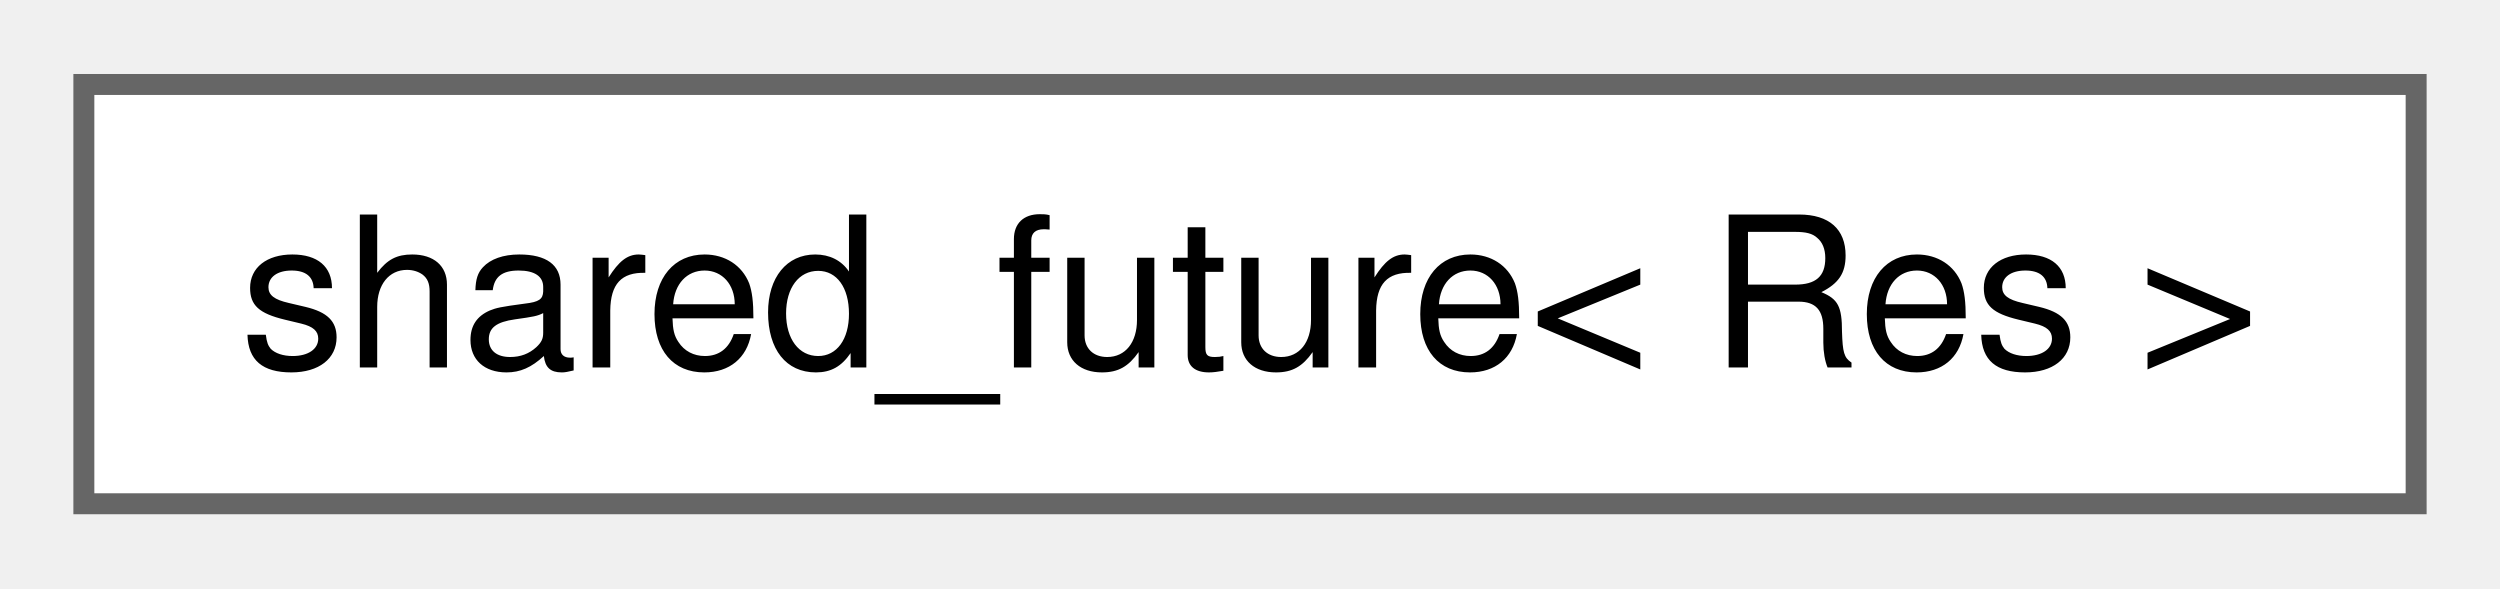
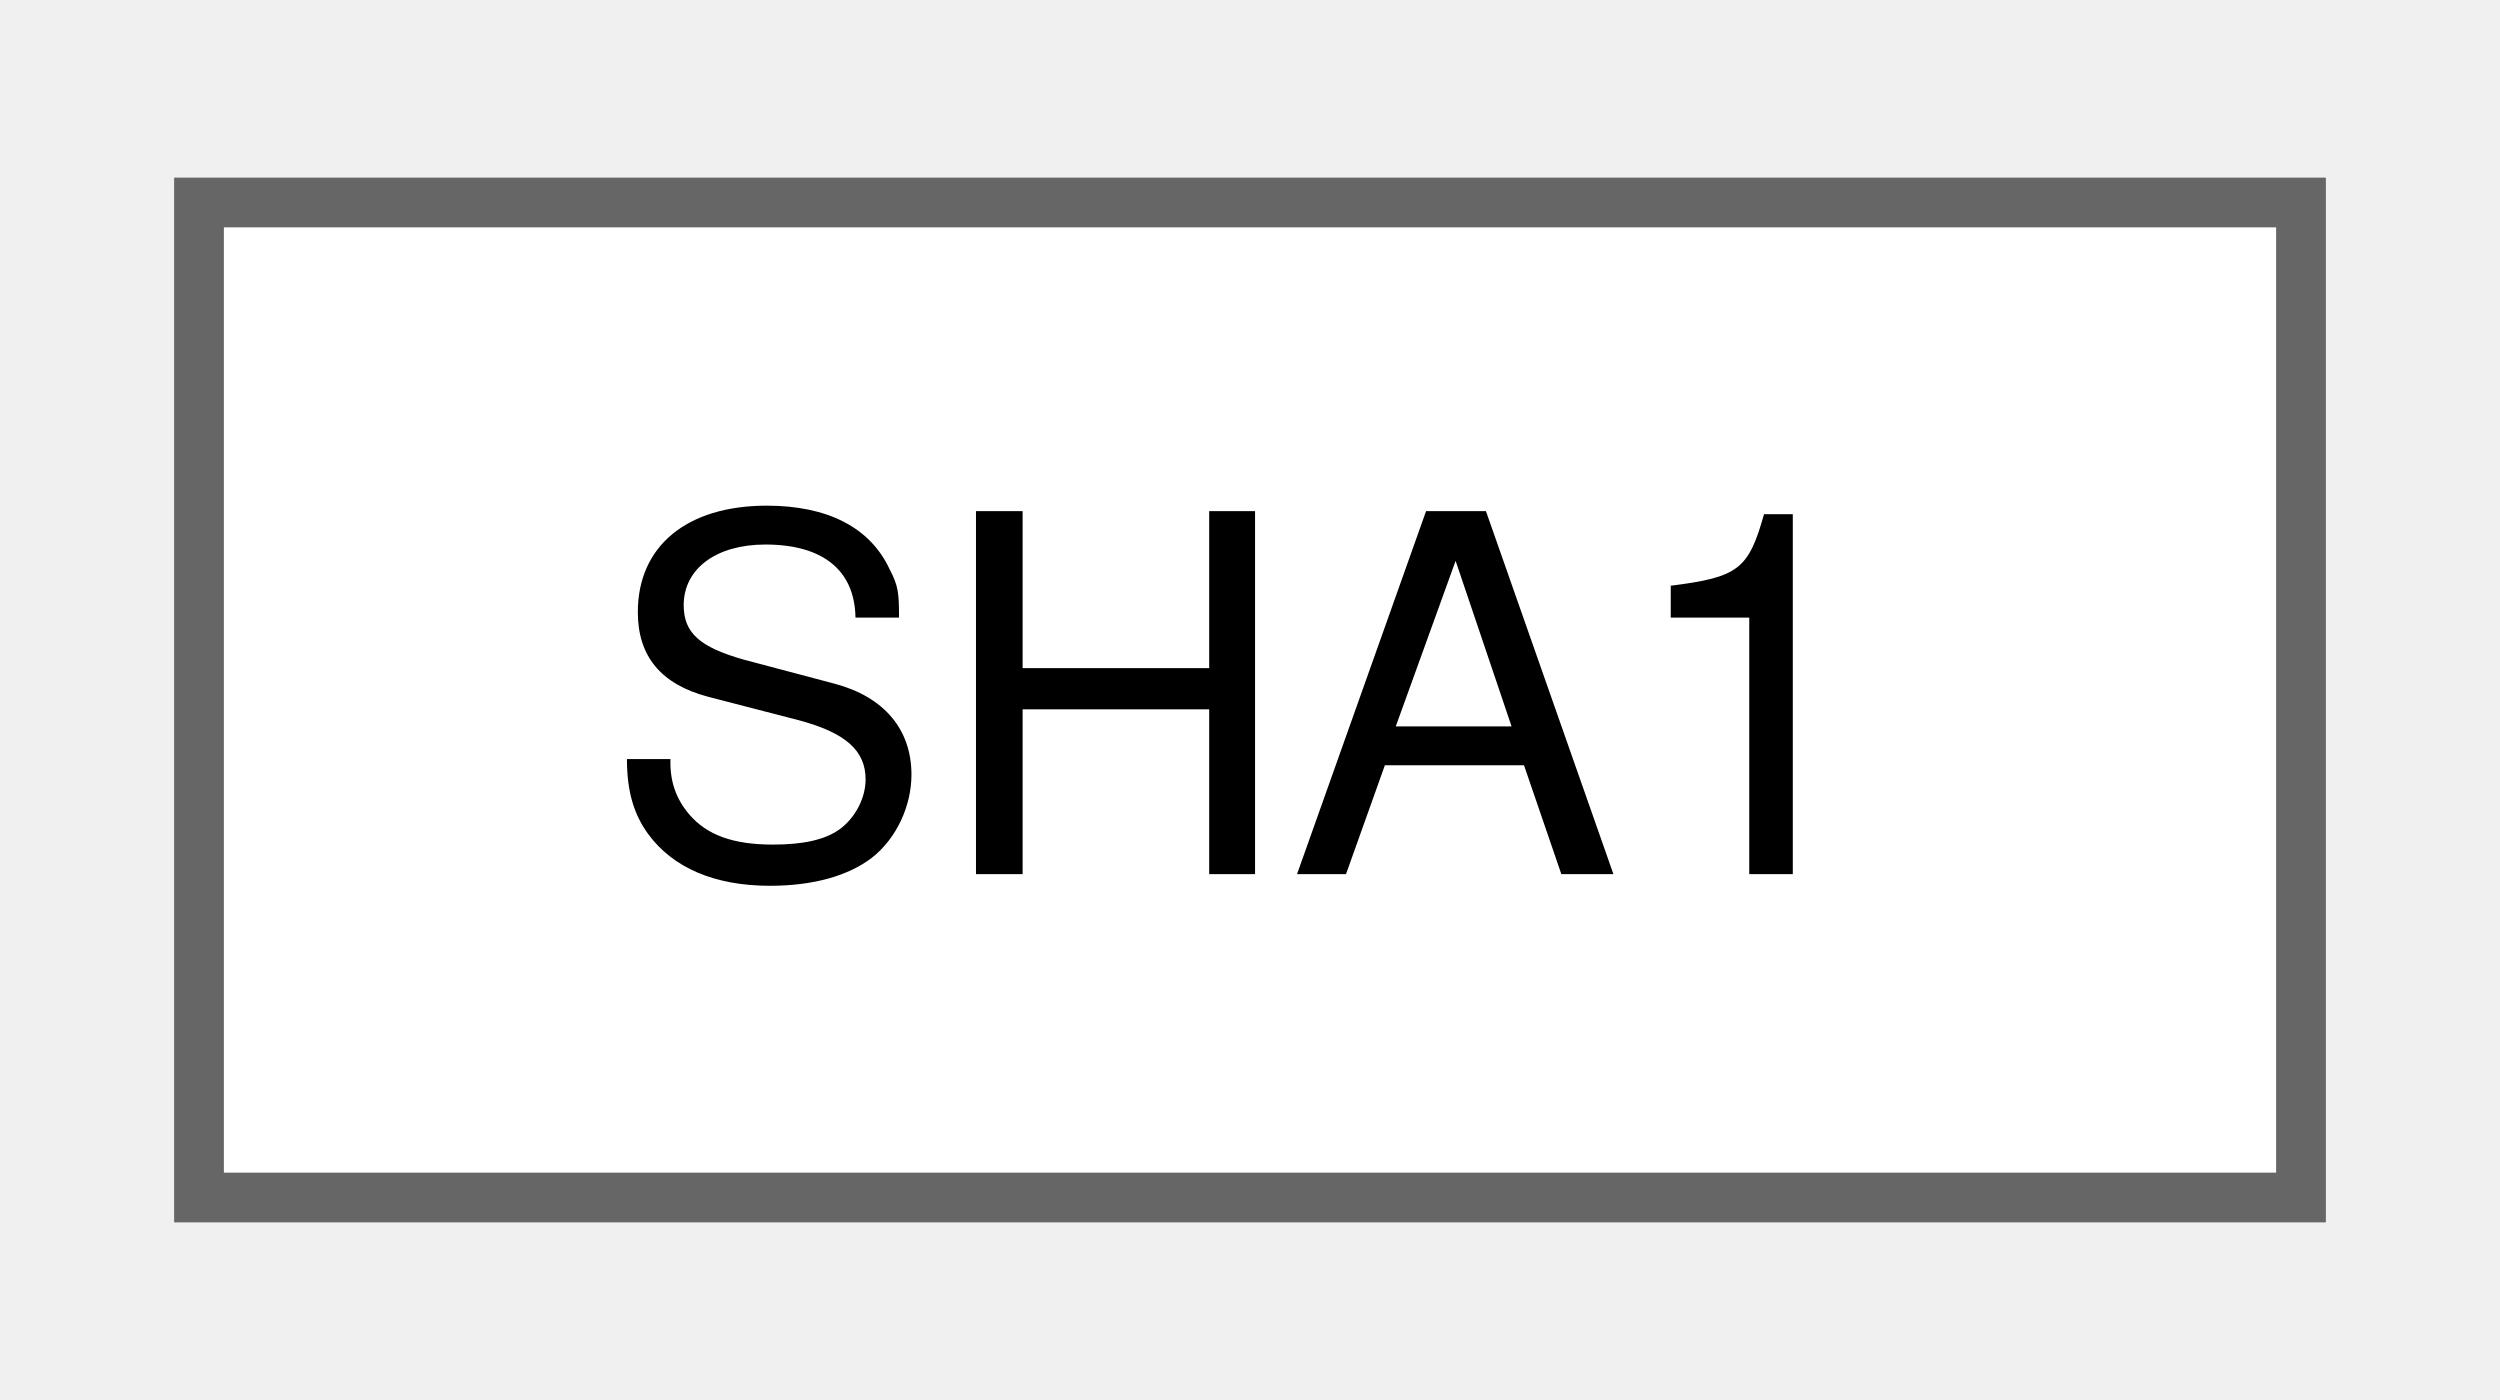
- <svg xmlns="http://www.w3.org/2000/svg" xmlns:xlink="http://www.w3.org/1999/xlink" width="119pt" height="28pt" viewBox="0.00 0.00 119.25 28.00">
+ <svg xmlns="http://www.w3.org/2000/svg" xmlns:xlink="http://www.w3.org/1999/xlink" width="50pt" height="28pt" viewBox="0.00 0.00 50.25 28.00">
  <g id="graph0" class="graph" transform="scale(1 1) rotate(0) translate(4 24)">
    <g id="Node000000" class="node">
      <g id="a_Node000000">
-         <a xlink:href="classshared__future.html" target="_top" xlink:title="共享future类模板">
-           <polygon fill="white" stroke="#666666" points="111.25,-20 0,-20 0,0 111.25,0 111.25,-20" />
-           <text text-anchor="middle" x="55.62" y="-6.5" font-family="Helvetica,sans-Serif" font-size="10.00">shared_future&lt; Res &gt;</text>
+         <a xlink:href="struct_s_h_a1.html" target="_top" xlink:title="SHA-1哈希算法结构体">
+           <polygon fill="white" stroke="#666666" points="42.25,-20 0,-20 0,0 42.25,0 42.25,-20" />
+           <text text-anchor="middle" x="21.12" y="-6.5" font-family="Helvetica,sans-Serif" font-size="10.00">SHA1</text>
        </a>
      </g>
    </g>
  </g>
</svg>
